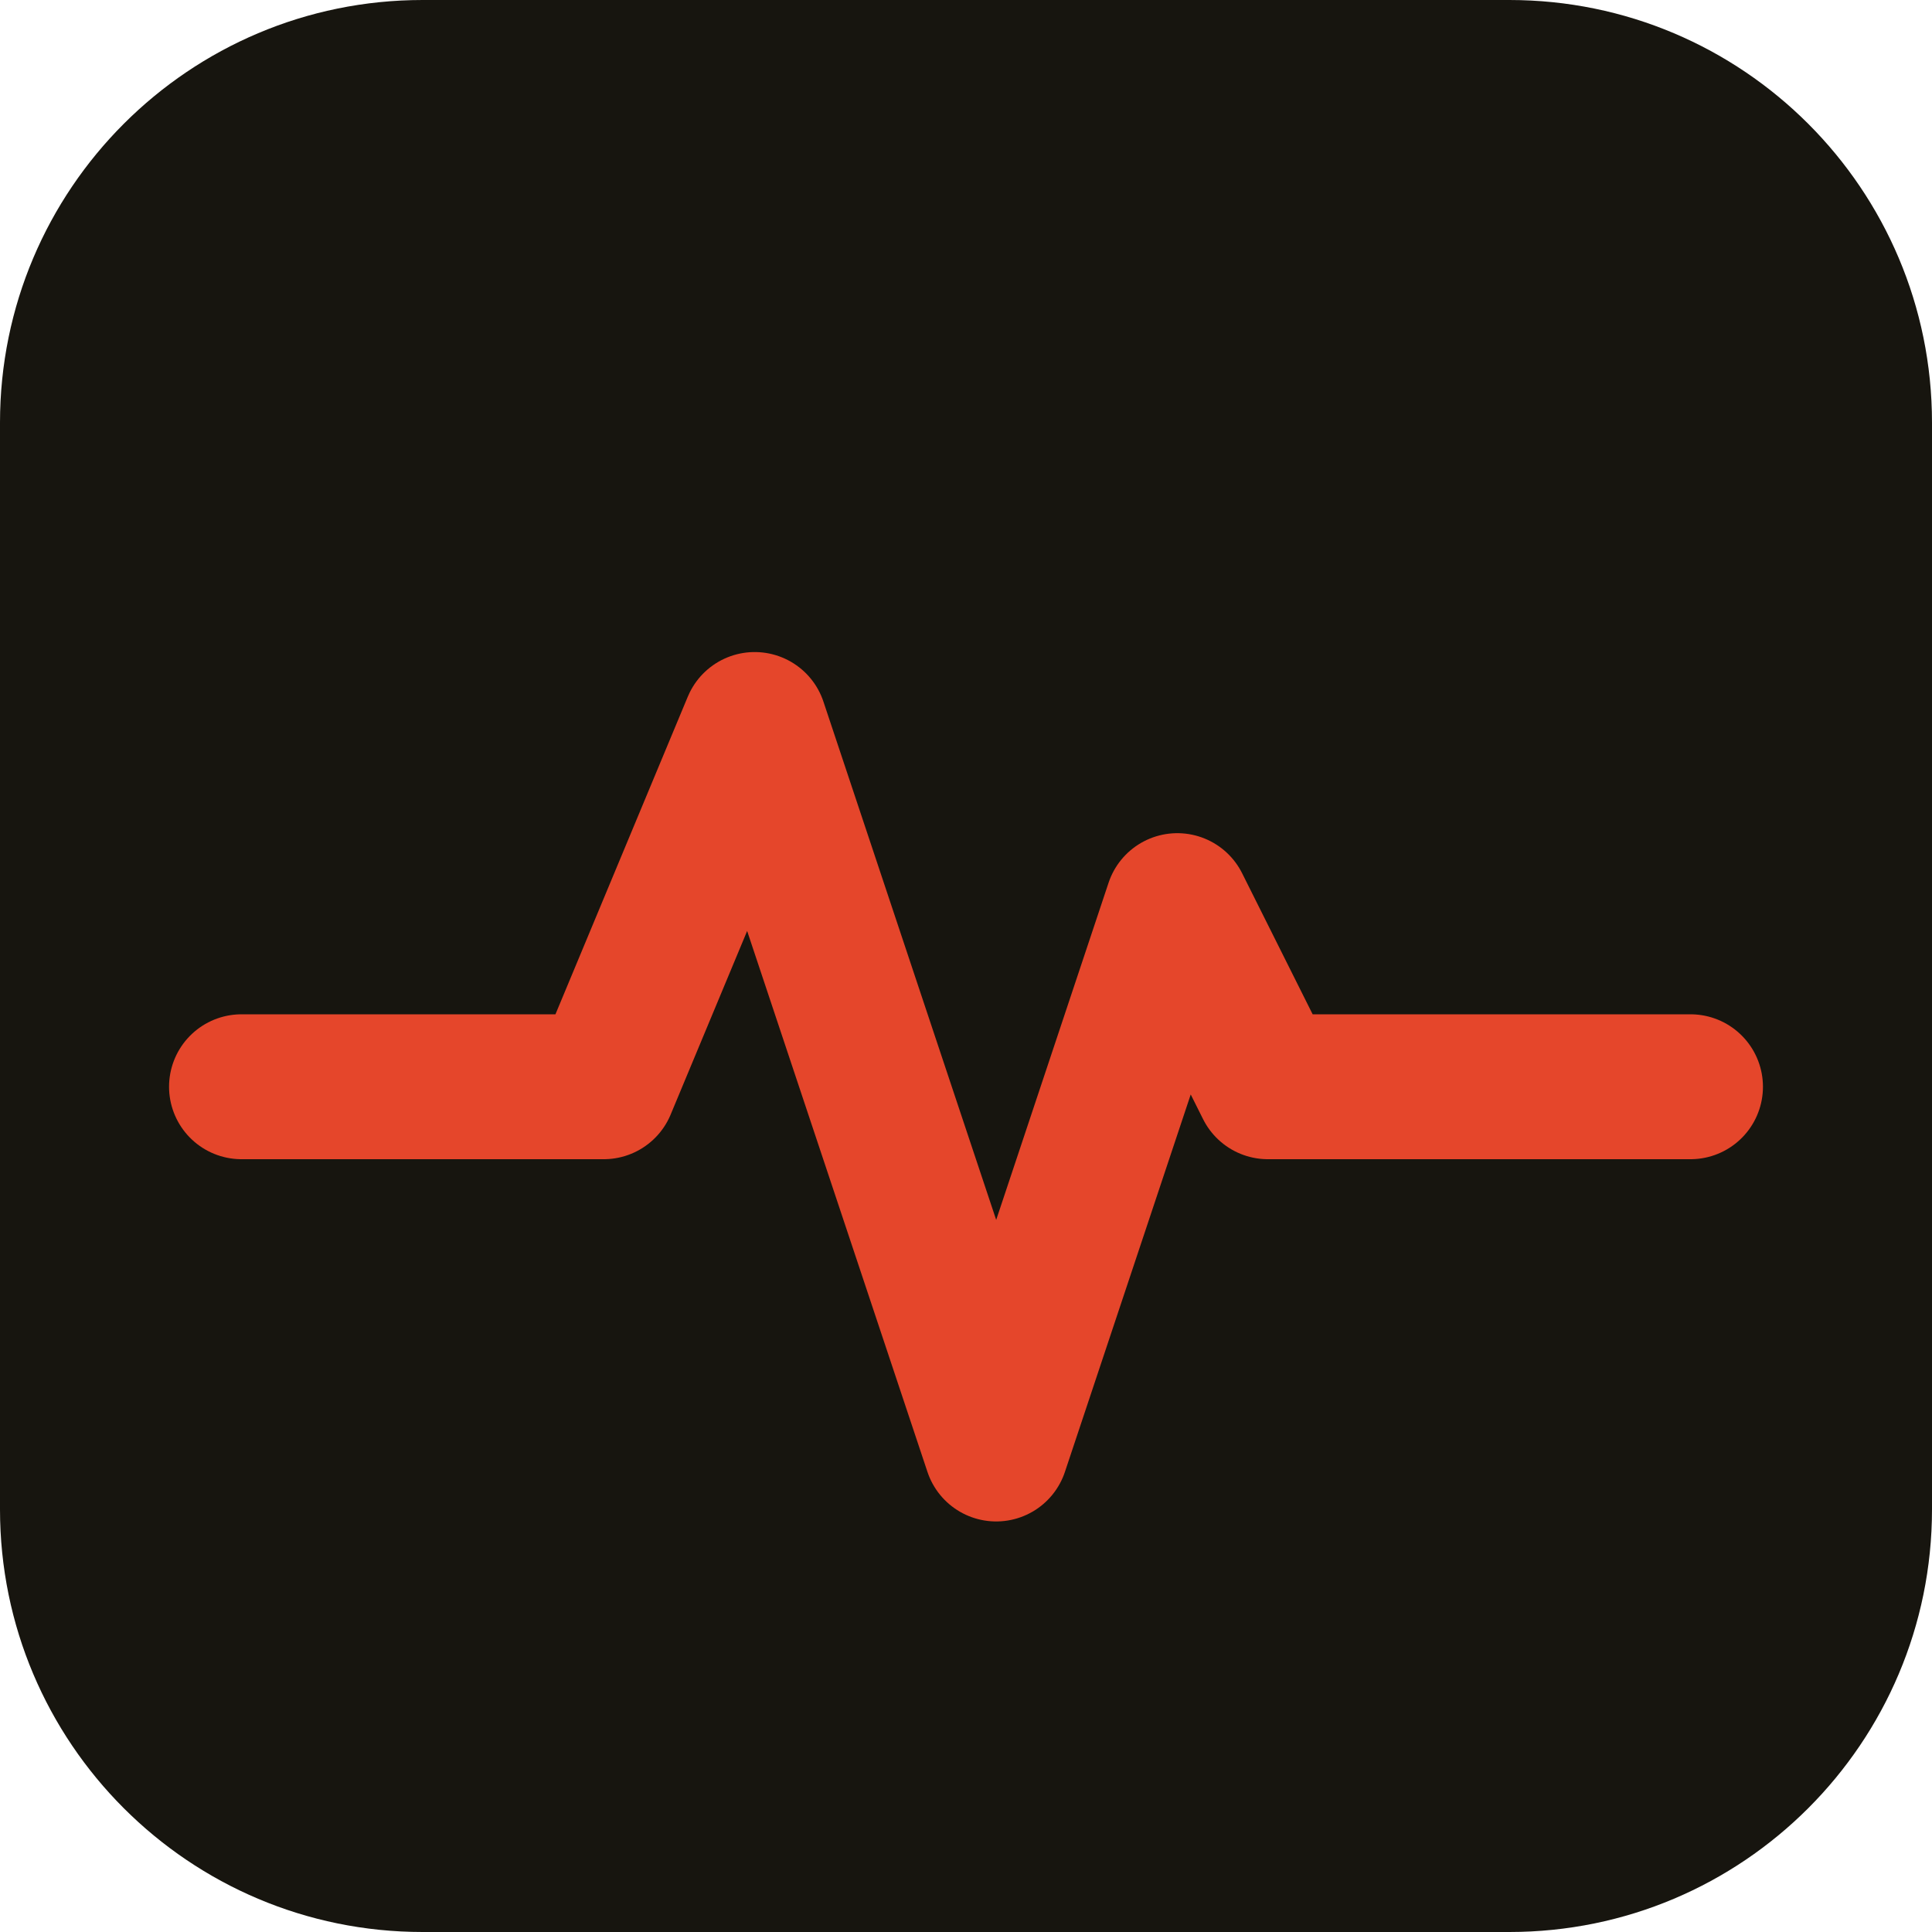
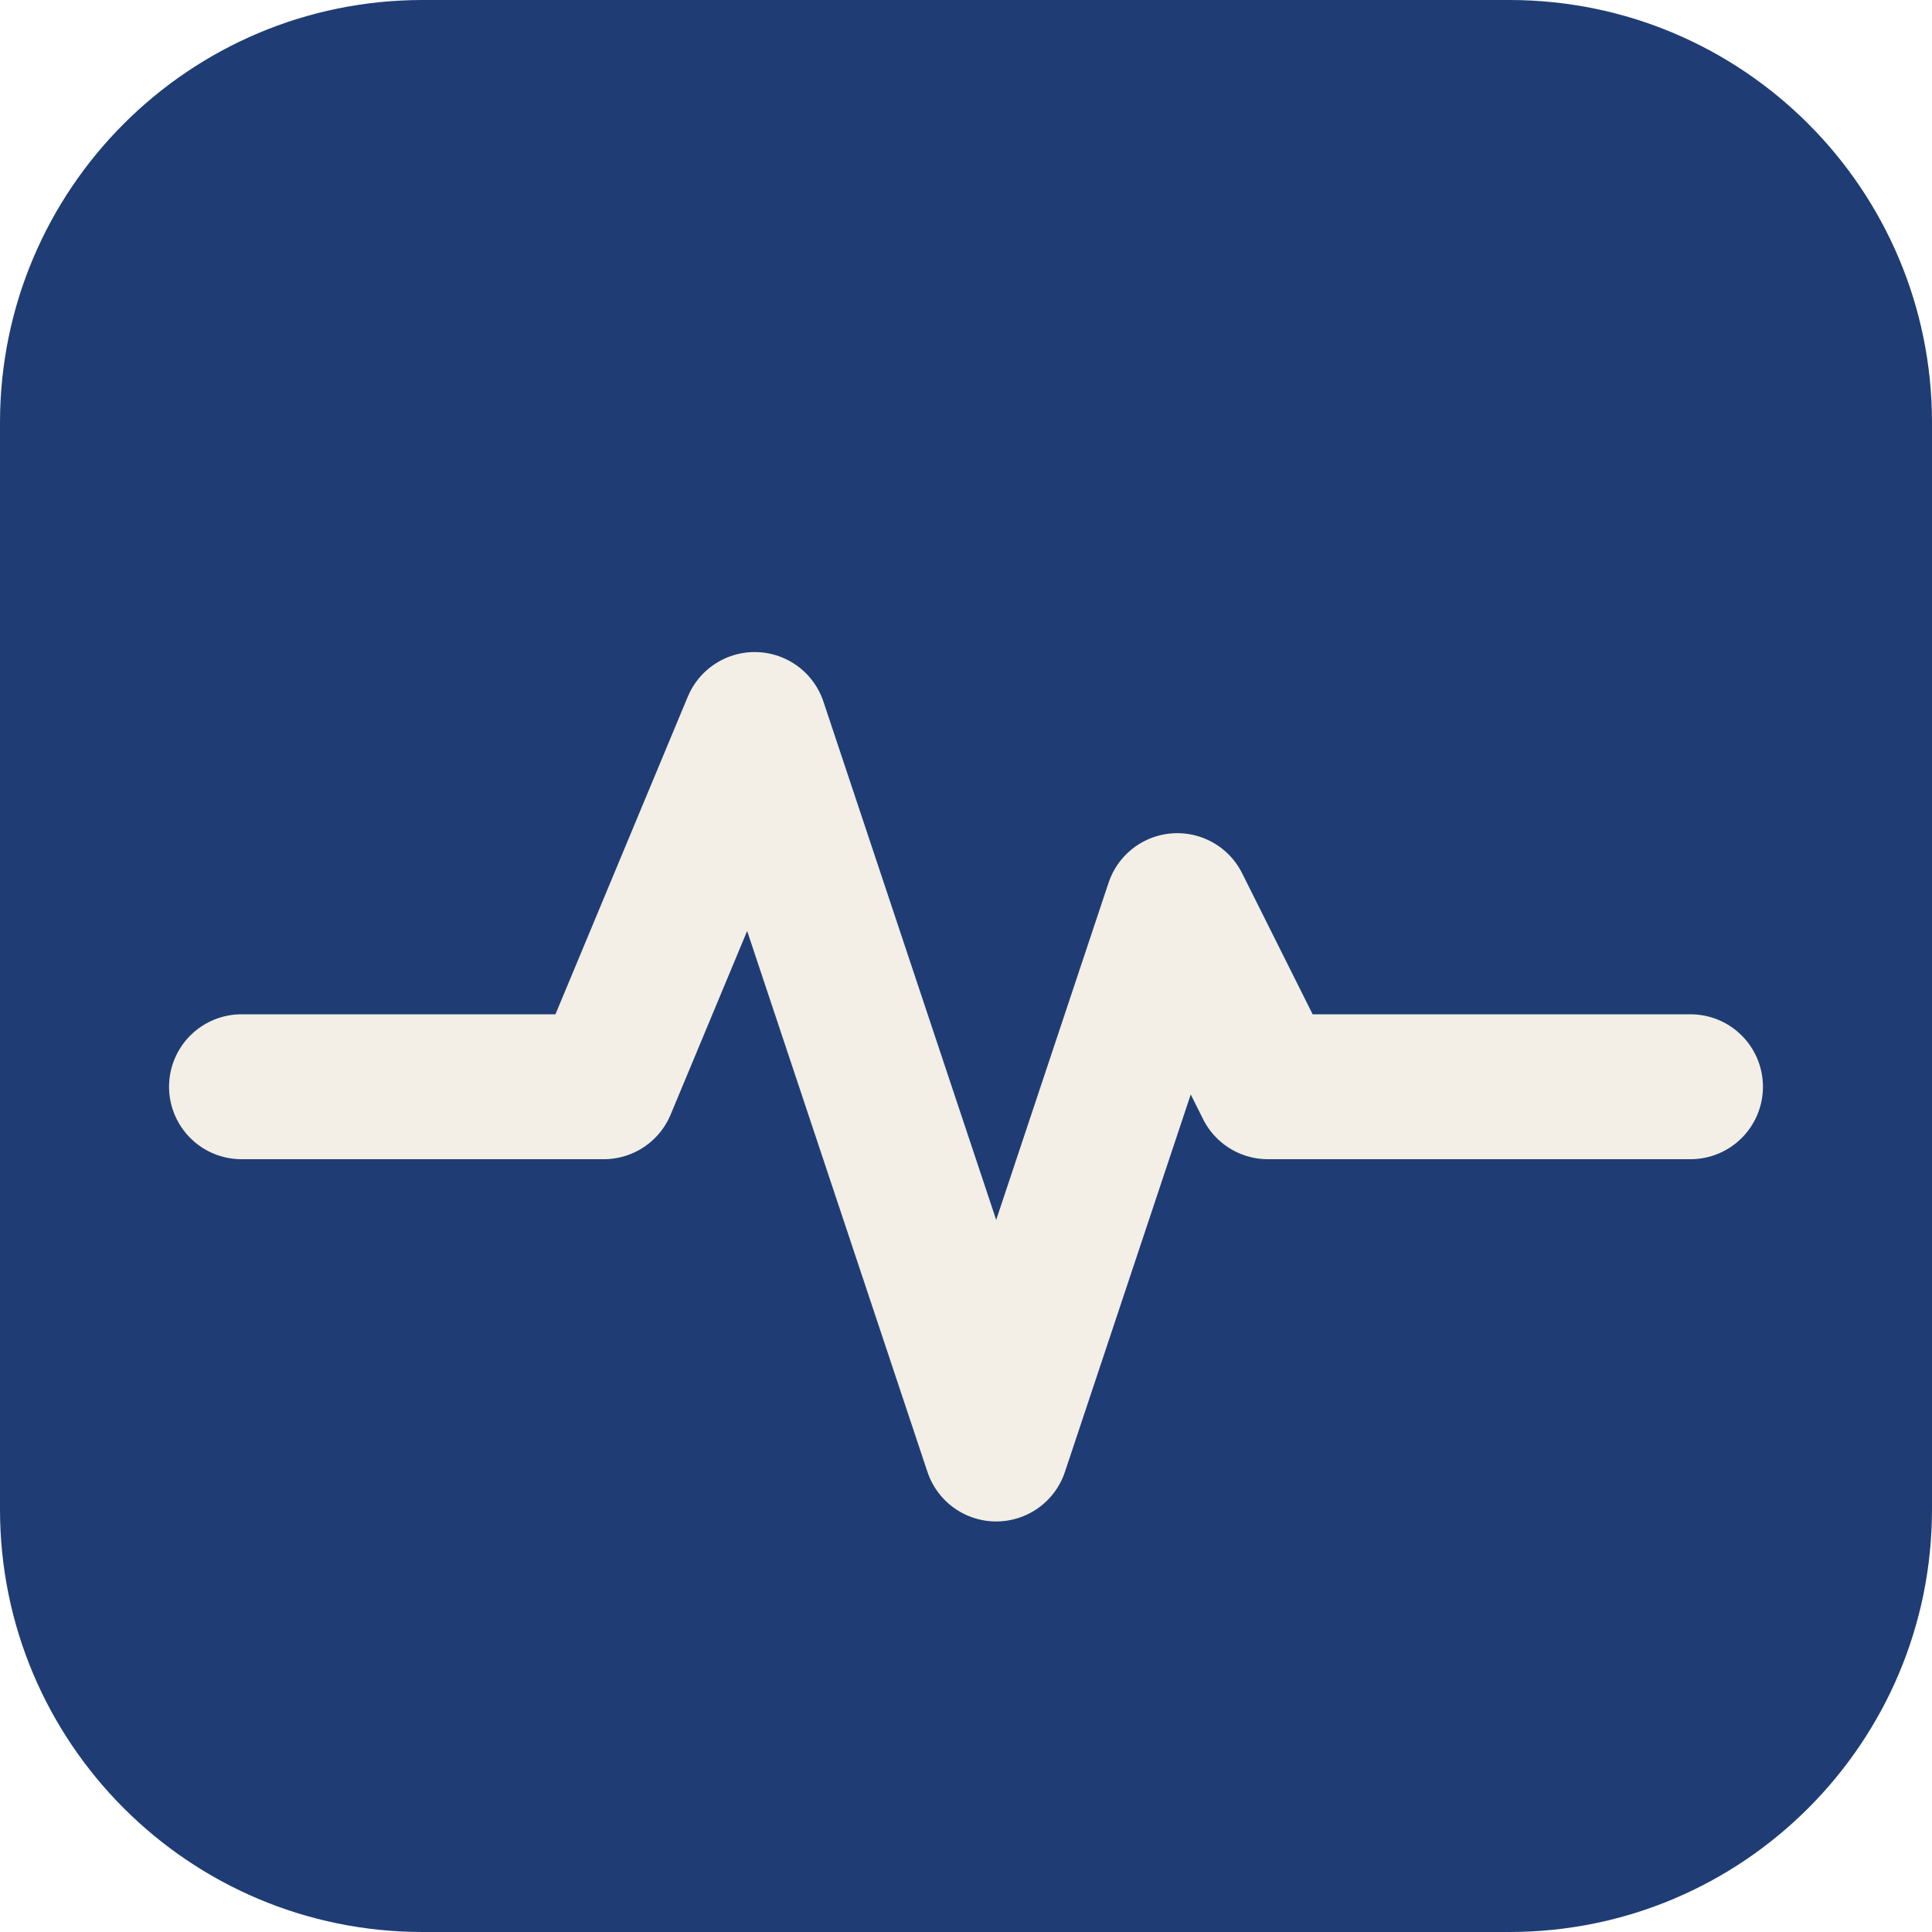
<svg xmlns="http://www.w3.org/2000/svg" viewBox="0 0 32 32">
-   <rect width="32" height="32" rx="7" fill="#17150F" />
-   <path d="M4 18h6l2.5-6 4 12 3-9 1.5 3H28" fill="none" stroke="#E5462B" stroke-width="2.4" stroke-linecap="round" stroke-linejoin="round" />
+   <rect width="32" height="32" rx="7" fill="#1F3D74" />
+   <path d="M4 18h6l2.5-6 4 12 3-9 1.5 3H28" fill="none" stroke="#F3EFE6" stroke-width="2.4" stroke-linecap="round" stroke-linejoin="round" />
</svg>
